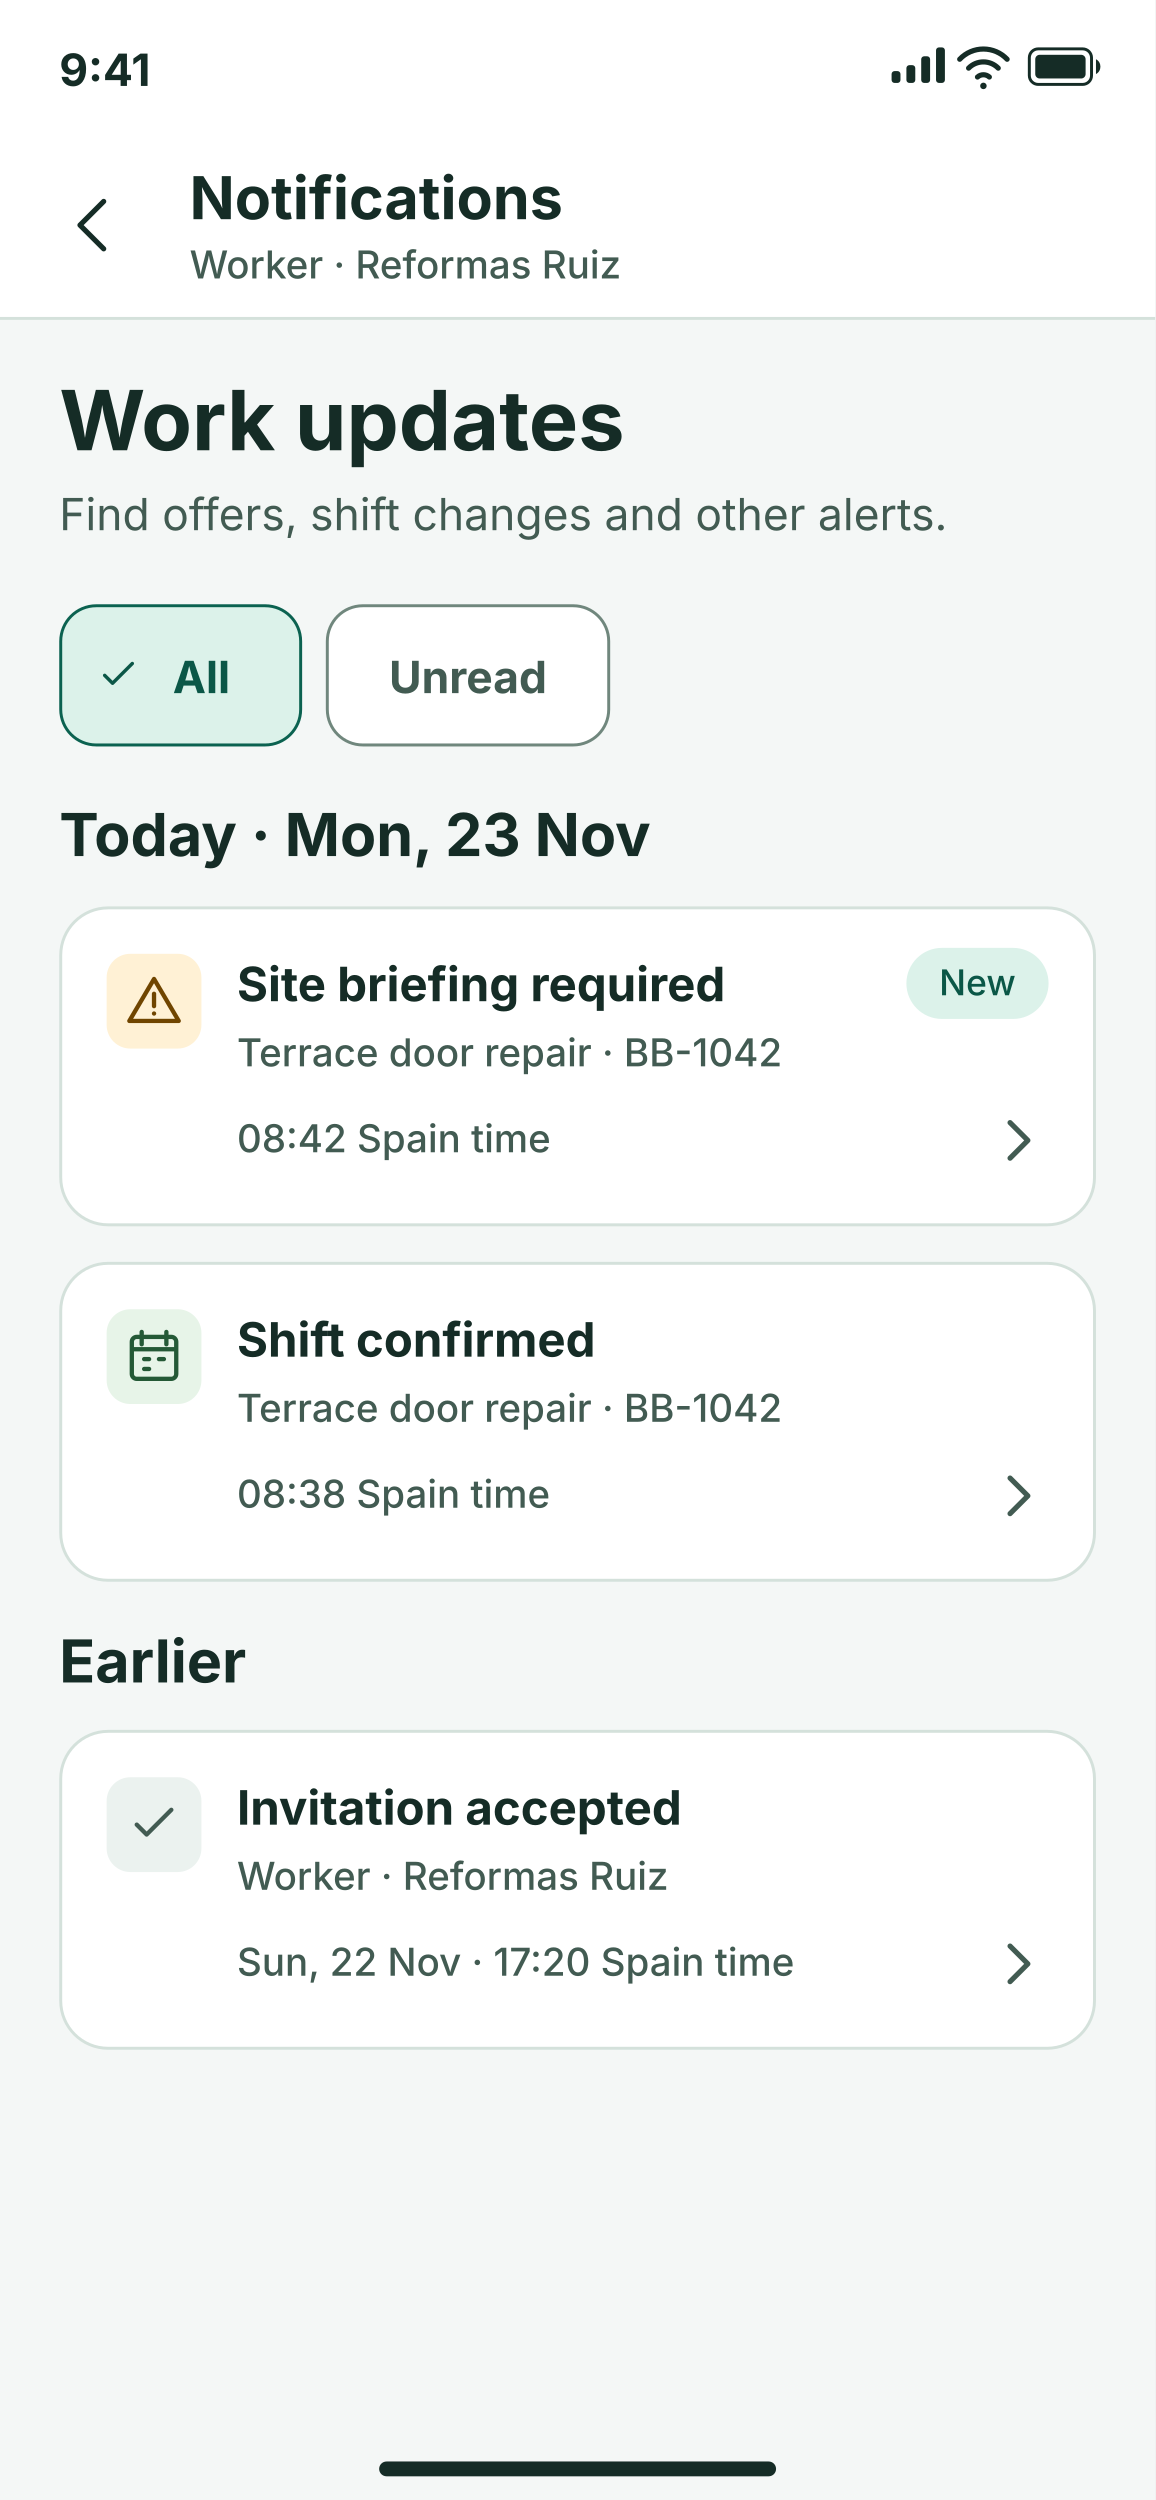
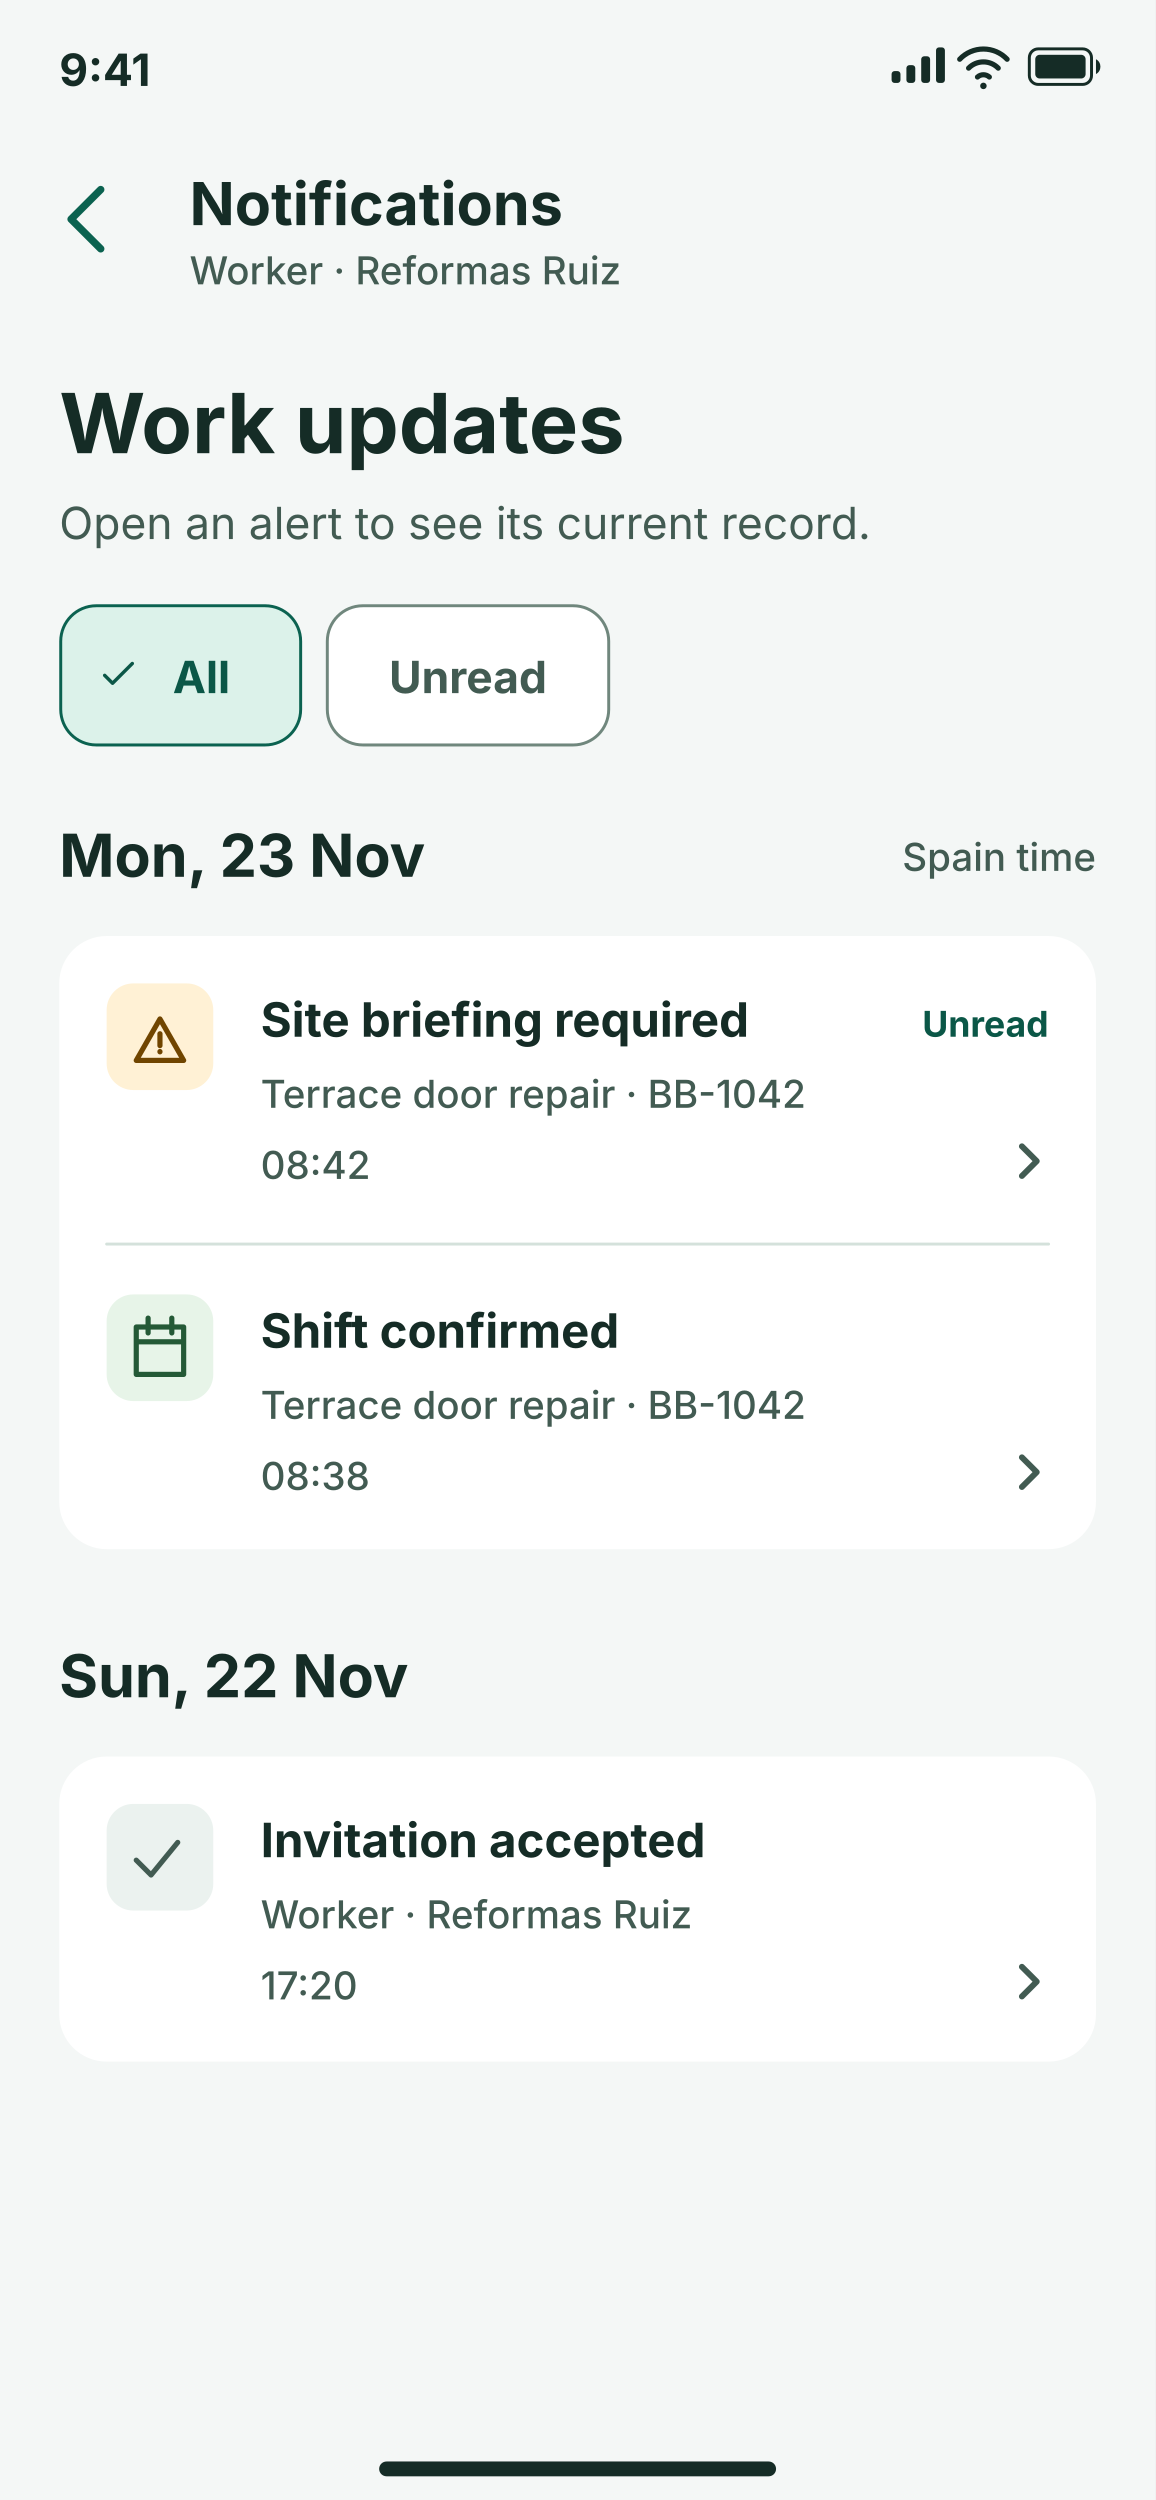
<svg xmlns="http://www.w3.org/2000/svg" width="390" height="844" viewBox="0 0 390 844" role="img" aria-labelledby="screen-title screen-desc" font-family="system-ui, -apple-system, BlinkMacSystemFont, 'Segoe UI', sans-serif">
  <rect x="0" y="0" width="390" height="844" rx="0" fill="#F4F7F6" />
-   <rect x="0" y="0" width="390" height="108" rx="0" fill="#FFFFFF" />
  <g id="status-bar" aria-hidden="true" fill="#152C26">
    <text x="20" y="29" font-size="15" font-weight="700">9:41</text>
    <rect x="301" y="24" width="3" height="4" rx="1" />
    <rect x="306" y="22" width="3" height="6" rx="1" />
    <rect x="311" y="19" width="3" height="9" rx="1" />
    <rect x="316" y="16" width="3" height="12" rx="1" />
    <path d="M324 20a11 11 0 0 1 16 0m-13 3a7 7 0 0 1 10 0m-7 3a3 3 0 0 1 4 0" fill="none" stroke="#152C26" stroke-width="1.75" stroke-linecap="round" stroke-linejoin="round" />
    <circle cx="332" cy="29" r="1.1" />
    <rect x="347.5" y="16.5" width="21" height="12" rx="3" fill="none" stroke="#152C26" />
    <rect x="349.5" y="18.5" width="17" height="8" rx="1.5" />
    <path d="M370 20v5c2-1 2-4 0-5z" />
  </g>
  <g id="header">
-     <g transform="translate(20 64) scale(1)" aria-hidden="true">
-       <path d="M15 4l-8 8 8 8" fill="none" stroke="#152C26" stroke-width="1.75" stroke-linecap="round" stroke-linejoin="round" />
-     </g>
-     <text x="64" y="74" fill="#152C26" font-size="20" font-weight="650">Notifications</text>
-     <text x="64" y="94" fill="#425B52" font-size="13" font-weight="450">Worker · Reformas Ruiz</text>
-     <path d="M0 107.5h390" stroke="#D4E1DB" />
+     <path d="m34 64-10 10 10 10" fill="none" stroke="#0B6250" stroke-width="2.5" stroke-linecap="round" stroke-linejoin="round" />
+     <text x="64" y="76" fill="#152C26" font-size="20" font-weight="700">Notifications</text>
+     <text x="64" y="96" fill="#425B52" font-size="13" font-weight="450">Worker · Reformas Ruiz</text>
  </g>
  <g id="content">
-     <text x="20" y="152" fill="#152C26" font-size="28" font-weight="700">Work updates</text>
-     <text x="20" y="179" fill="#425B52" font-size="15" font-weight="400">Find offers, shift changes and other alerts.</text>
+     <text x="20" y="153" fill="#152C26" font-size="28" font-weight="700">Work updates</text>
+     <text x="20" y="182" fill="#425B52" font-size="15" font-weight="400">Open an alert to see its current record.</text>
    <rect x="20.5" y="204.5" width="81" height="47" rx="12" fill="#DCF2EA" stroke="#0B6250" />
    <g transform="translate(32 220) scale(0.6666667)" aria-hidden="true">
      <path d="m5 12 4 4 10-10" fill="none" stroke="#0B5747" stroke-width="1.75" stroke-linecap="round" stroke-linejoin="round" />
    </g>
    <text x="68" y="234" fill="#0B5747" font-size="15" font-weight="650" text-anchor="middle">All</text>
    <rect x="110.5" y="204.5" width="95" height="47" rx="12" fill="#FFFFFF" stroke="#70877D" />
    <text x="158" y="234" fill="#425B52" font-size="15" font-weight="650" text-anchor="middle">Unread</text>
-     <text x="20" y="289" fill="#152C26" font-size="20" font-weight="650">Today · Mon, 23 Nov</text>
-     <rect x="20.5" y="306.5" width="349" height="107" rx="16" fill="#FFFFFF" stroke="#D4E1DB" />
-     <rect x="36" y="322" width="32" height="32" rx="8" fill="#FFF1D5" />
-     <g transform="translate(42 328) scale(0.8333333)" aria-hidden="true">
-       <path d="M12 3 22 20H2L12 3Zm0 6v5m0 3h.01" fill="none" stroke="#704500" stroke-width="1.75" stroke-linecap="round" stroke-linejoin="round" />
-     </g>
-     <text x="80" y="338" fill="#152C26" font-size="16" font-weight="650">Site briefing required</text>
-     <text x="80" y="360" fill="#425B52" font-size="13" font-weight="450">Terrace door repair · BB-1042</text>
-     <rect x="306" y="320" width="48" height="24" rx="12" fill="#DCF2EA" />
-     <text x="330" y="336" fill="#0B5747" font-size="12" font-weight="550" text-anchor="middle">New</text>
-     <text x="80" y="389" fill="#425B52" font-size="13" font-weight="450">08:42 Spain time</text>
-     <g transform="translate(332 373) scale(1)" aria-hidden="true">
-       <path d="M9 6l6 6-6 6" fill="none" stroke="#425B52" stroke-width="1.75" stroke-linecap="round" stroke-linejoin="round" />
-     </g>
-     <rect x="20.5" y="426.5" width="349" height="107" rx="16" fill="#FFFFFF" stroke="#D4E1DB" />
-     <rect x="36" y="442" width="32" height="32" rx="8" fill="#E7F4E8" />
-     <g transform="translate(42 448) scale(0.8333333)" aria-hidden="true">
-       <path d="M5 4h14a2 2 0 0 1 2 2v13a2 2 0 0 1-2 2H5a2 2 0 0 1-2-2V6a2 2 0 0 1 2-2Zm2-2v5m10-5v5M3 9h18m-13 4h2m4 0h2m-8 4h2" fill="none" stroke="#245936" stroke-width="1.75" stroke-linecap="round" stroke-linejoin="round" />
-     </g>
-     <text x="80" y="458" fill="#152C26" font-size="16" font-weight="650">Shift confirmed</text>
-     <text x="80" y="480" fill="#425B52" font-size="13" font-weight="450">Terrace door repair · BB-1042</text>
-     <text x="80" y="509" fill="#425B52" font-size="13" font-weight="450">08:38 Spain time</text>
-     <g transform="translate(332 493) scale(1)" aria-hidden="true">
-       <path d="M9 6l6 6-6 6" fill="none" stroke="#425B52" stroke-width="1.75" stroke-linecap="round" stroke-linejoin="round" />
-     </g>
-     <text x="20" y="568" fill="#152C26" font-size="20" font-weight="650">Earlier</text>
-     <rect x="20.5" y="584.5" width="349" height="107" rx="16" fill="#FFFFFF" stroke="#D4E1DB" />
-     <rect x="36" y="600" width="32" height="32" rx="8" fill="#EBF2EF" />
-     <g transform="translate(42 606) scale(0.8333333)" aria-hidden="true">
-       <path d="m5 12 4 4 10-10" fill="none" stroke="#425B52" stroke-width="1.75" stroke-linecap="round" stroke-linejoin="round" />
-     </g>
-     <text x="80" y="616" fill="#152C26" font-size="16" font-weight="650">Invitation accepted</text>
-     <text x="80" y="638" fill="#425B52" font-size="13" font-weight="450">Worker · Reformas Ruiz</text>
-     <text x="80" y="667" fill="#425B52" font-size="13" font-weight="450">Sun, 22 Nov · 17:20 Spain time</text>
-     <g transform="translate(332 651) scale(1)" aria-hidden="true">
-       <path d="M9 6l6 6-6 6" fill="none" stroke="#425B52" stroke-width="1.75" stroke-linecap="round" stroke-linejoin="round" />
-     </g>
+     <text x="20" y="296" fill="#152C26" font-size="20" font-weight="650">Mon, 23 Nov</text>
+     <text x="370" y="294" fill="#425B52" font-size="13" font-weight="450" text-anchor="end">Spain time</text>
+     <rect x="20" y="316" width="350" height="207" rx="16" fill="#FFFFFF" />
+     <rect x="36" y="332" width="36" height="36" rx="9" fill="#FFF1D5" />
+     <path d="M46 358l8-14 8 14z m8-9v4m0 2v.1" fill="none" stroke="#704500" stroke-width="1.75" stroke-linecap="round" stroke-linejoin="round" />
+     <text x="88" y="350" fill="#152C26" font-size="16" font-weight="650">Site briefing required</text>
+     <text x="88" y="374" fill="#425B52" font-size="13" font-weight="450">Terrace door repair · BB-1042</text>
+     <text x="88" y="398" fill="#425B52" font-size="13" font-weight="450">08:42</text>
+     <text x="354" y="350" fill="#0B5747" font-size="12" font-weight="650" text-anchor="end">Unread</text>
+     <path d="m345 387 5 5-5 5" fill="none" stroke="#425B52" stroke-width="2" stroke-linecap="round" stroke-linejoin="round" />
+     <path d="M36 420H354" fill="none" stroke="#D4E1DB" stroke-width="1" stroke-linecap="round" stroke-linejoin="round" />
+     <rect x="36" y="437" width="36" height="36" rx="9" fill="#E7F4E8" />
+     <path d="M46 448h16v16h-16z m0 5h16m-12-8v5m8-5v5" fill="none" stroke="#245936" stroke-width="1.75" stroke-linecap="round" stroke-linejoin="round" />
+     <text x="88" y="455" fill="#152C26" font-size="16" font-weight="650">Shift confirmed</text>
+     <text x="88" y="479" fill="#425B52" font-size="13" font-weight="450">Terrace door repair · BB-1042</text>
+     <text x="88" y="503" fill="#425B52" font-size="13" font-weight="450">08:38</text>
+     <path d="m345 492 5 5-5 5" fill="none" stroke="#425B52" stroke-width="2" stroke-linecap="round" stroke-linejoin="round" />
+     <text x="20" y="573" fill="#152C26" font-size="20" font-weight="650">Sun, 22 Nov</text>
+     <rect x="20" y="593" width="350" height="103" rx="16" fill="#FFFFFF" />
+     <rect x="36" y="609" width="36" height="36" rx="9" fill="#EBF2EF" />
+     <path d="M46 628l5 5 9-11" fill="none" stroke="#425B52" stroke-width="1.75" stroke-linecap="round" stroke-linejoin="round" />
+     <text x="88" y="627" fill="#152C26" font-size="16" font-weight="650">Invitation accepted</text>
+     <text x="88" y="651" fill="#425B52" font-size="13" font-weight="450">Worker · Reformas Ruiz</text>
+     <text x="88" y="675" fill="#425B52" font-size="13" font-weight="450">17:20</text>
+     <path d="m345 664 5 5-5 5" fill="none" stroke="#425B52" stroke-width="2" stroke-linecap="round" stroke-linejoin="round" />
  </g>
  <rect id="home-indicator" x="128" y="831" width="134" height="5" rx="2.5" fill="#152C26" aria-hidden="true" />
</svg>
